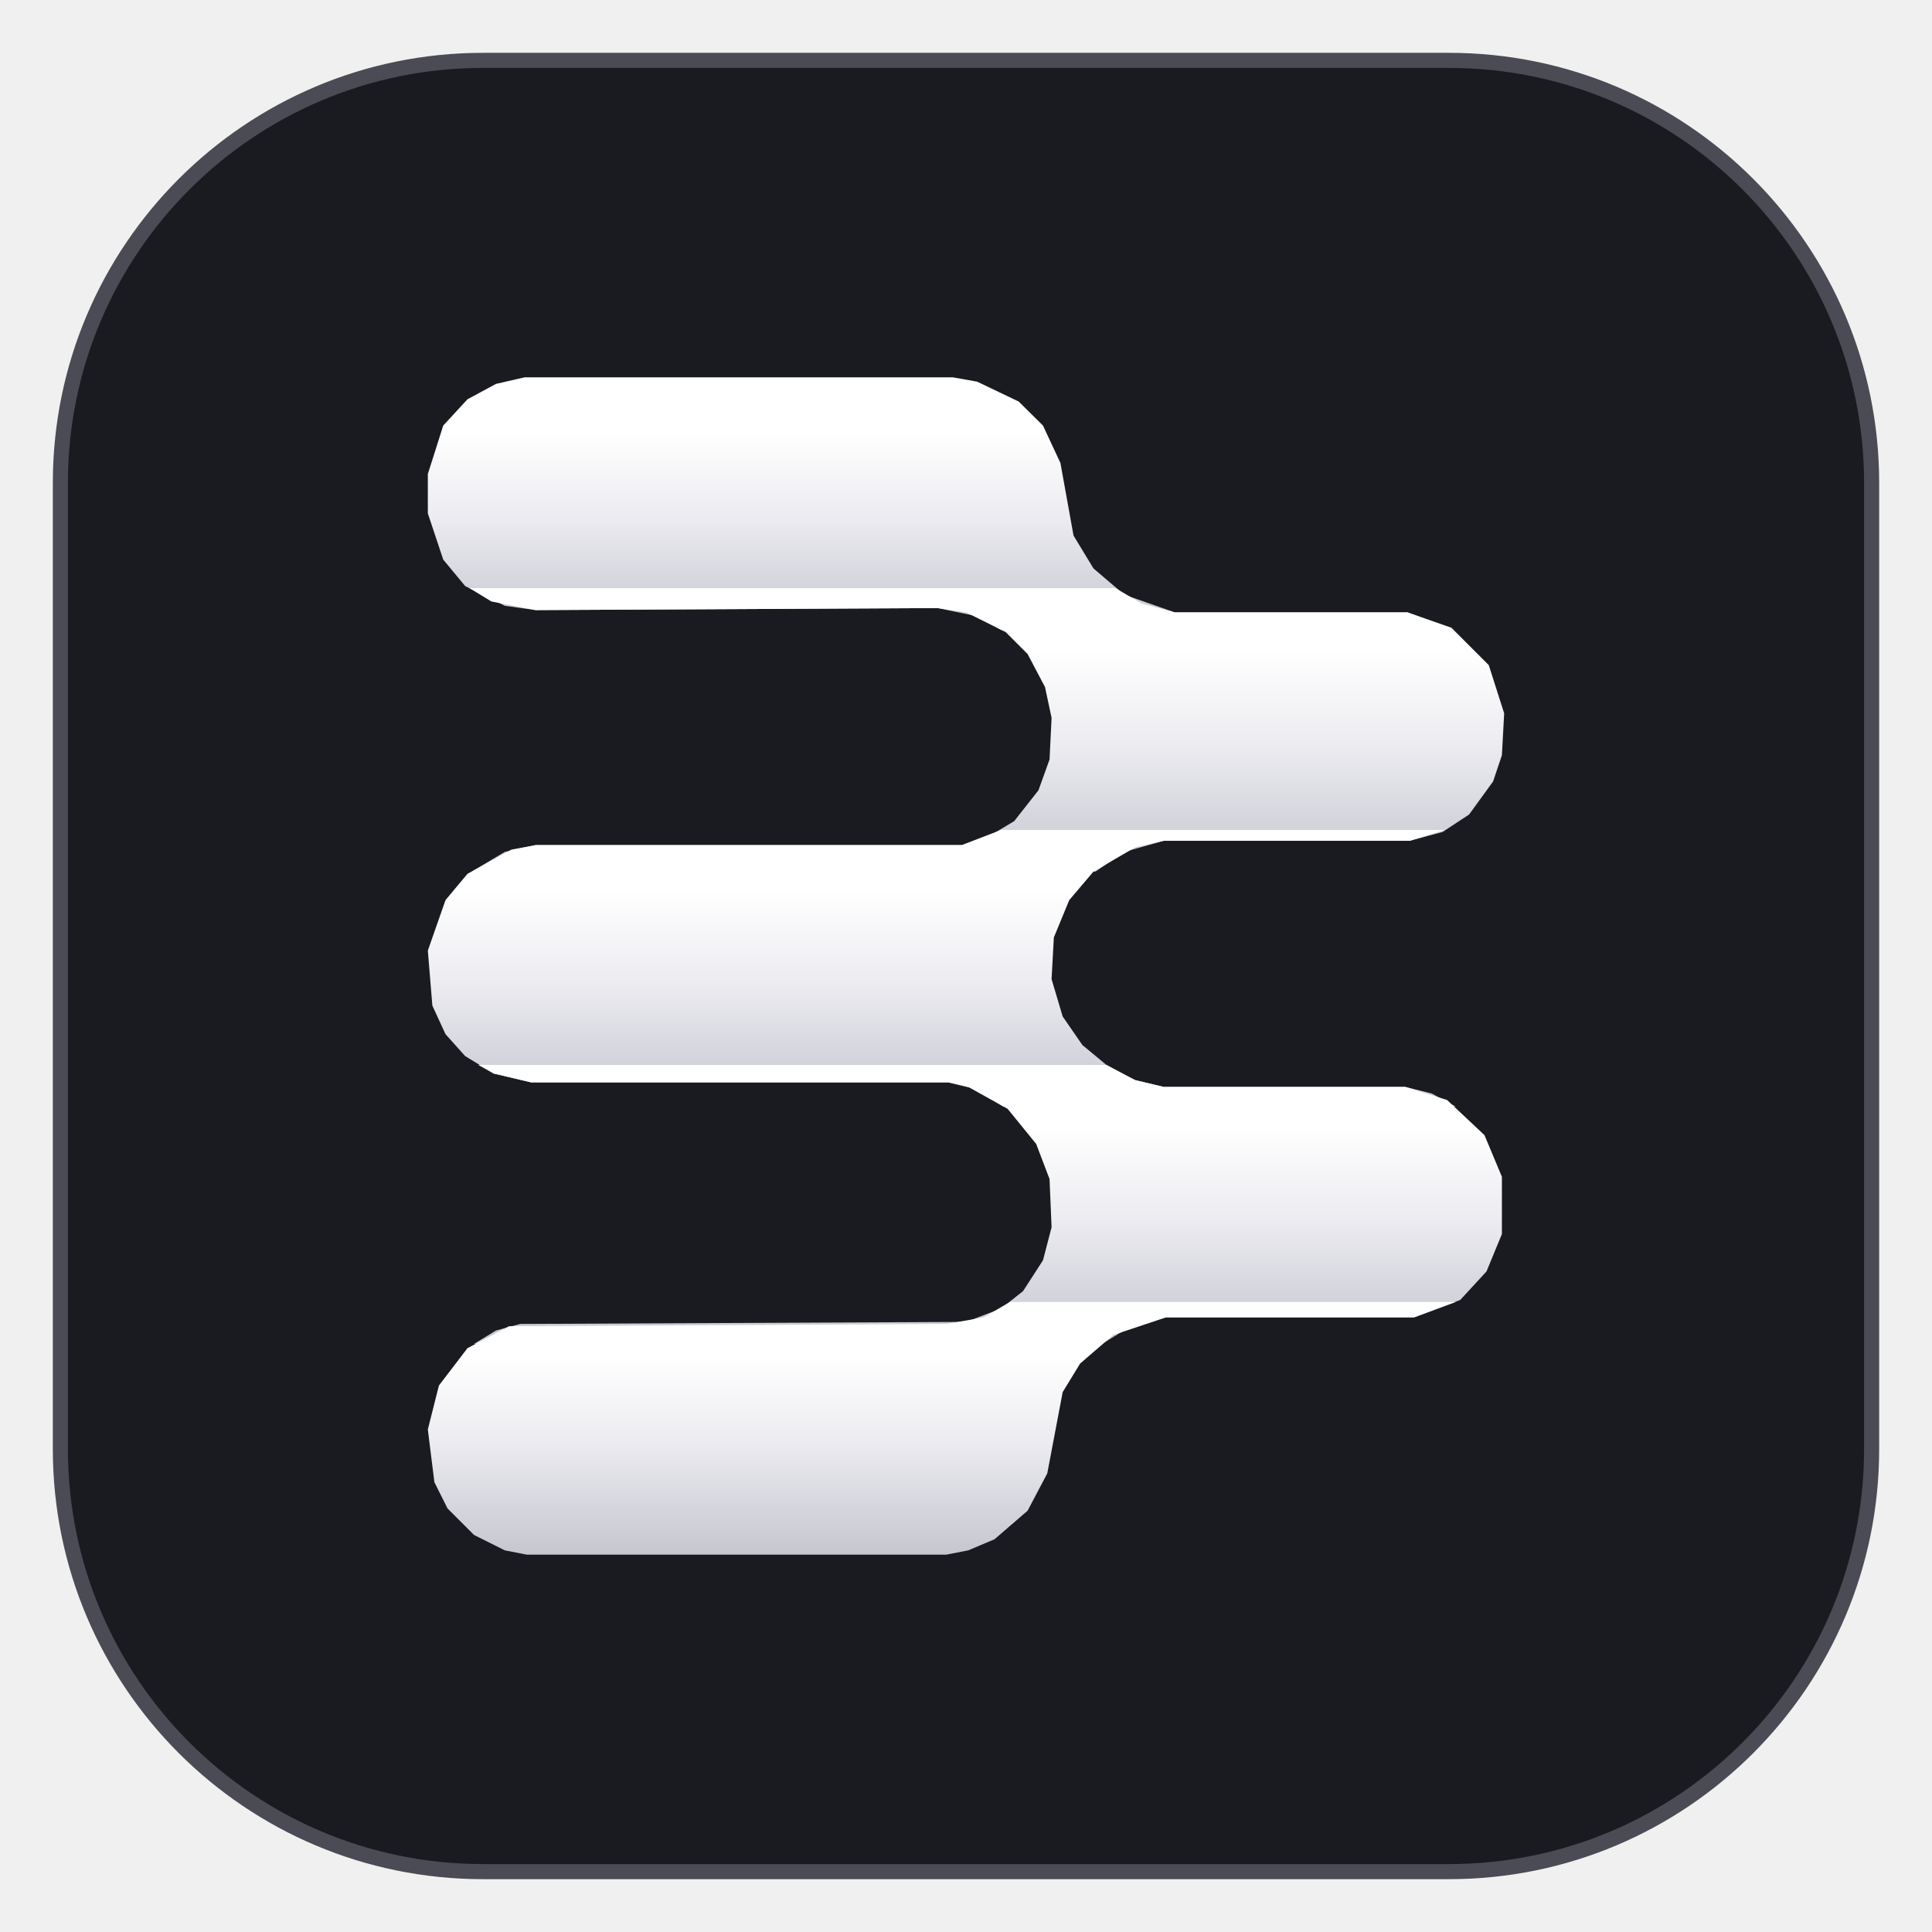
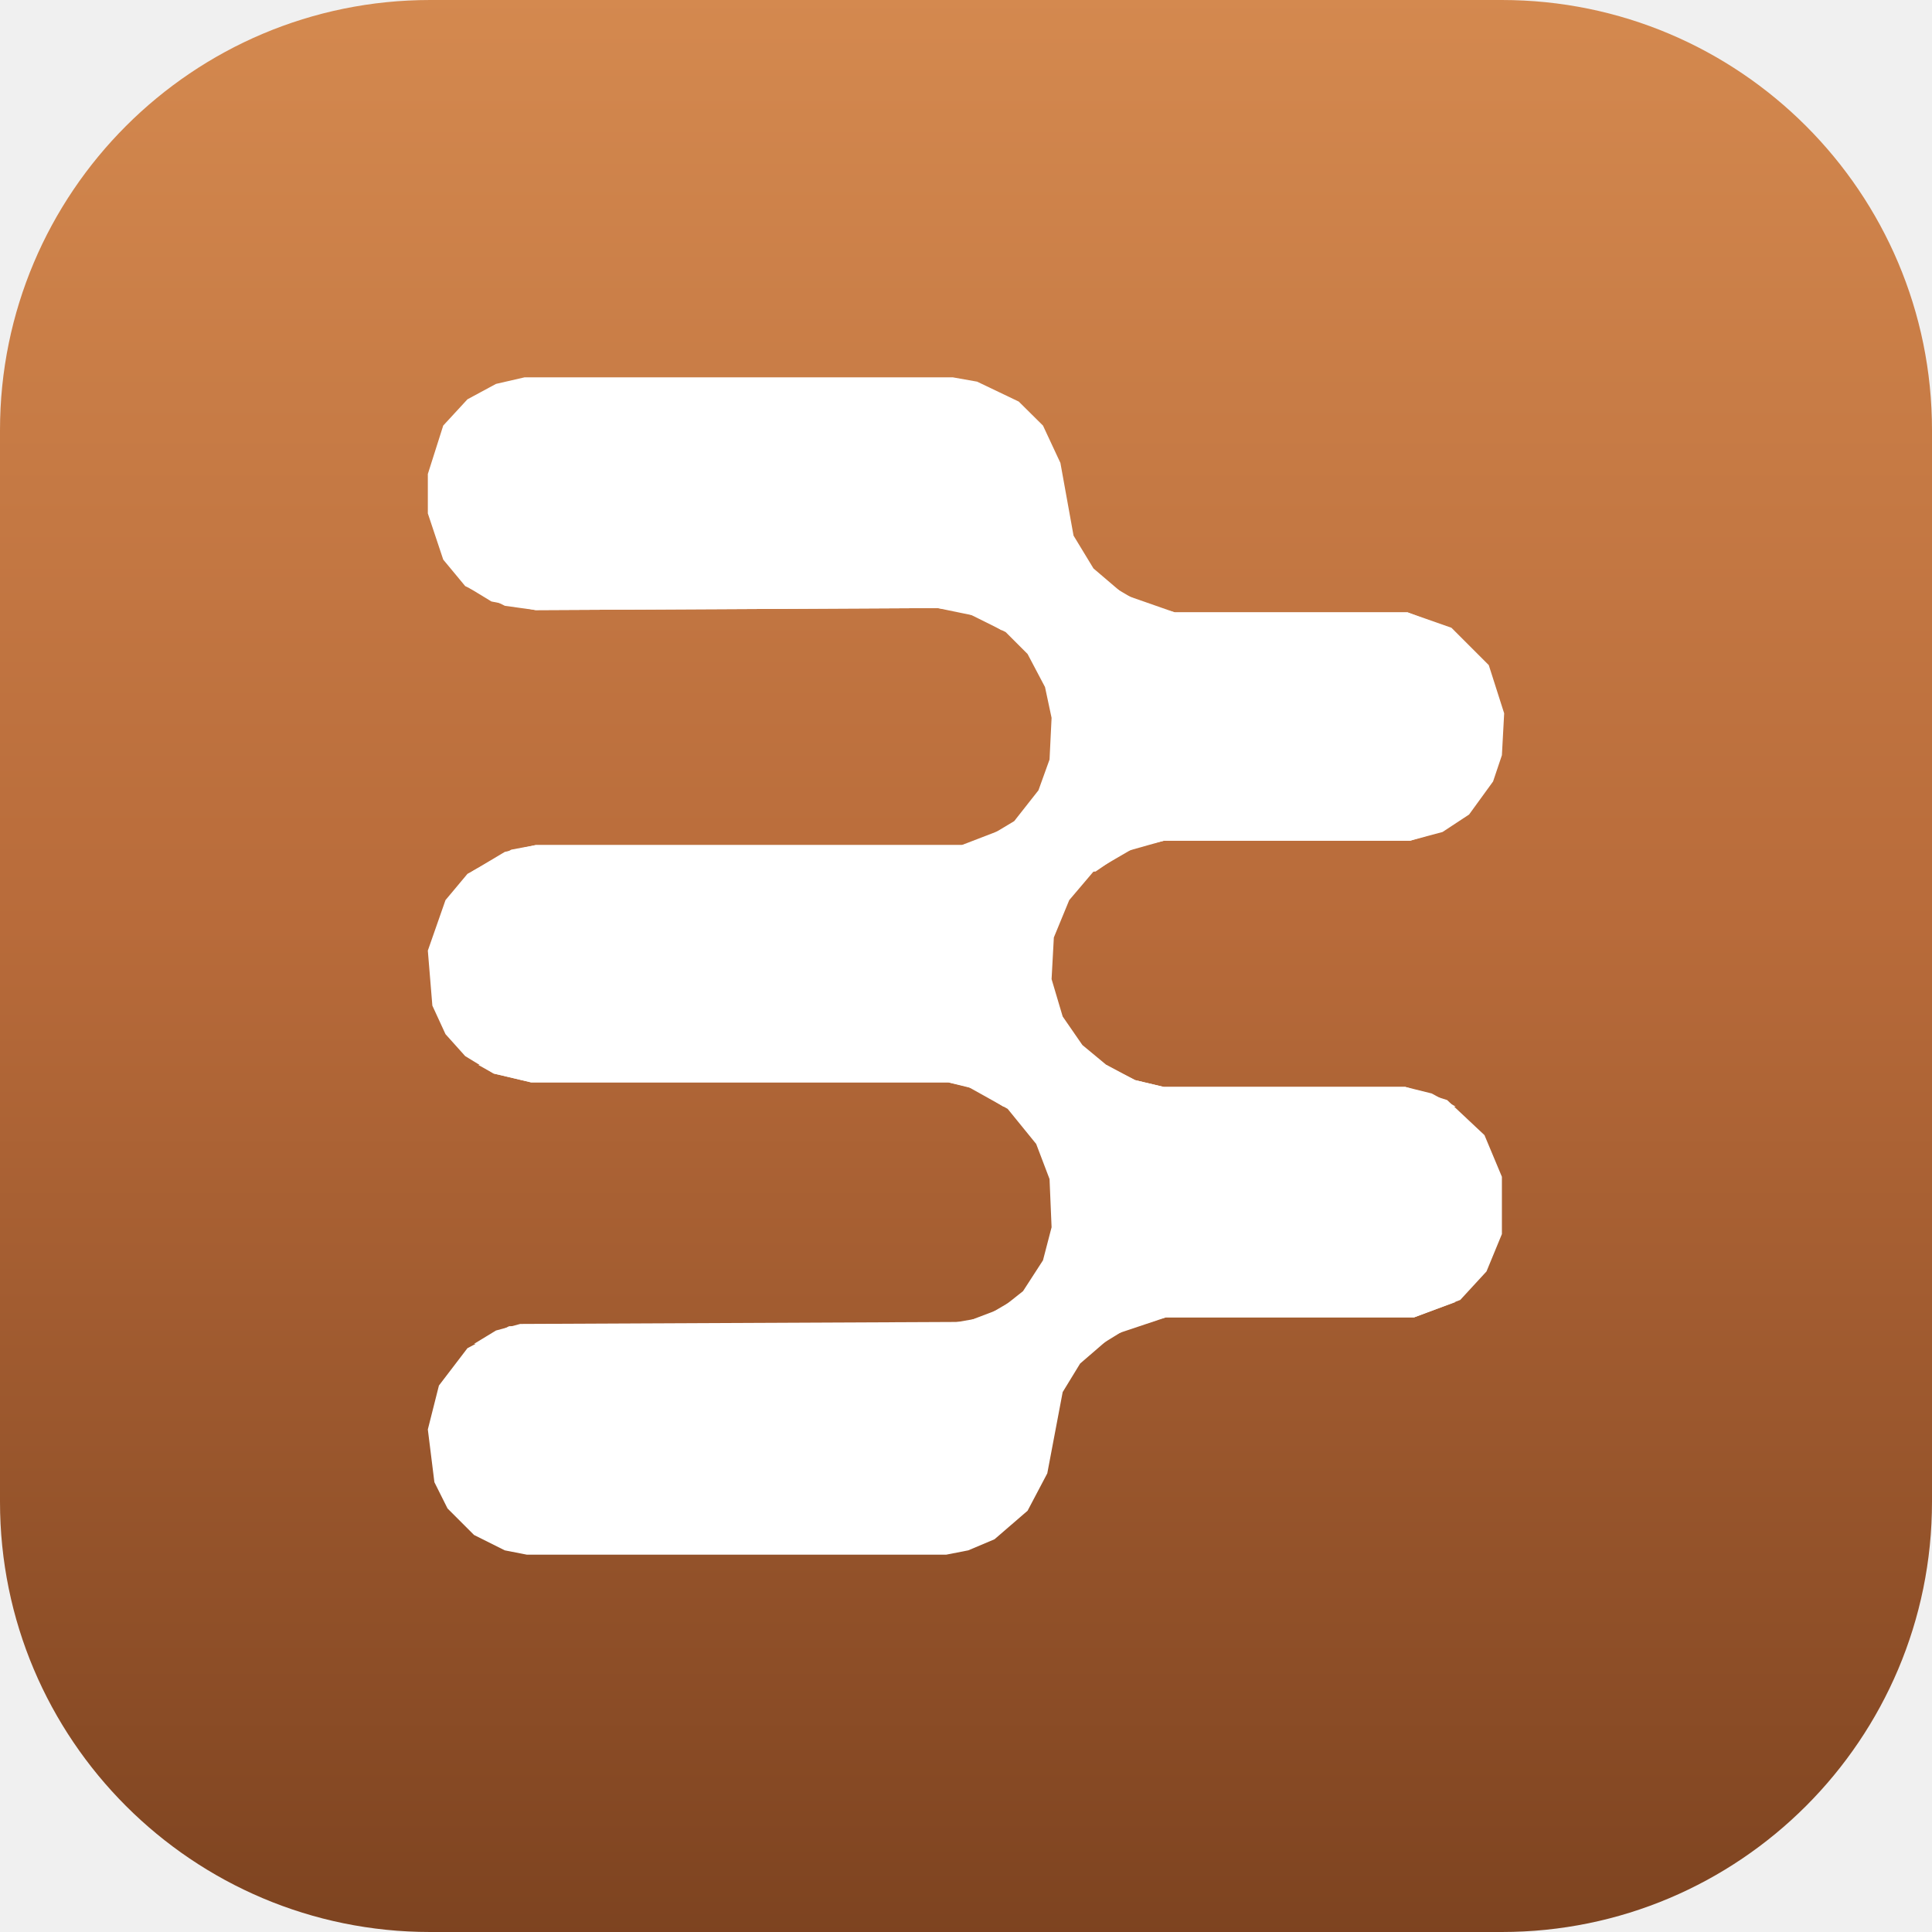
<svg xmlns="http://www.w3.org/2000/svg" viewBox="0 0 1024 1024" width="1024" height="1024">
  <defs>
-     <linearGradient id="plenum-mark-g" x1="0" y1="0" x2="0" y2="1">
-       <stop offset="0%" stop-color="#ffffff" />
-       <stop offset="22%" stop-color="#ffffff" />
-       <stop offset="55%" stop-color="#ececf1" />
-       <stop offset="100%" stop-color="#c5c6cf" />
+     <linearGradient id="plenum-tile" x1="0.5" y1="0" x2="0.5" y2="1">
+       <stop offset="0%" stop-color="#d4894f" />
+       <stop offset="48%" stop-color="#b86b3a" />
+       <stop offset="100%" stop-color="#7d4320" />
    </linearGradient>
  </defs>
-   <rect x="32" y="32" width="960" height="960" rx="224" fill="#1a1b20" stroke="#4a4b55" stroke-width="8" />
-   <g fill="url(#plenum-mark-g)" fill-opacity="1" transform="translate(128 128) scale(12)">
+   <rect width="1024" height="1024" rx="228" fill="url(#plenum-tile)" />
+   <g transform="translate(128 128) scale(12)" fill="#ffffff">
    <path d="M12.50,6.00 L11.24,6.29 L9.98,6.97 L8.91,8.13 L8.23,10.27 L8.23,12.01 L8.91,14.05 L9.88,15.22 L11.63,16.09 L12.99,16.28 L30.74,16.19 L32.58,16.57 L33.55,17.16 L53.54,17.16 L51.50,16.38 L41.22,16.38 L38.99,15.60 L37.63,14.44 L36.75,12.99 L36.17,9.78 L35.40,8.13 L34.33,7.07 L32.49,6.19 L31.42,6.00 Z" />
    <path d="M10.07,15.31 L11.04,15.90 L12.99,16.28 L30.74,16.19 L32.00,16.38 L33.75,17.25 L34.72,18.22 L35.49,19.68 L35.78,21.04 L35.69,22.88 L35.20,24.24 L34.13,25.60 L32.68,26.47 L31.81,26.66 L12.99,26.66 L11.63,26.96 L10.17,27.83 L37.72,27.83 L38.99,26.96 L40.73,26.47 L51.60,26.47 L53.05,26.08 L54.22,25.31 L55.28,23.85 L55.67,22.69 L55.77,20.84 L55.09,18.71 L53.44,17.06 L51.50,16.38 L41.22,16.38 L39.76,15.99 L38.60,15.31 Z" />
    <path d="M33.55,25.99 L31.81,26.66 L12.99,26.66 L11.92,26.86 L9.98,27.93 L9.01,29.09 L8.23,31.32 L8.43,33.75 L9.01,35.01 L9.88,35.98 L11.14,36.75 L12.79,37.14 L31.22,37.14 L32.39,37.43 L33.65,38.21 L53.63,38.21 L52.57,37.63 L51.40,37.34 L40.73,37.34 L39.47,37.04 L38.31,36.46 L37.14,35.49 L36.27,34.23 L35.78,32.58 L35.88,30.74 L36.56,29.09 L37.63,27.83 L39.47,26.76 L40.73,26.47 L51.60,26.47 L53.15,25.99 Z" />
    <path d="M10.46,36.37 L11.14,36.75 L12.79,37.14 L31.22,37.14 L32.10,37.34 L33.84,38.31 L35.10,39.86 L35.69,41.41 L35.78,43.54 L35.40,45.00 L34.52,46.36 L33.55,47.13 L32.00,47.72 L12.31,47.81 L11.24,48.10 L10.27,48.69 L38.01,48.69 L39.28,47.91 L40.83,47.52 L51.79,47.52 L53.83,46.75 L54.99,45.49 L55.67,43.84 L55.67,41.31 L54.90,39.47 L53.25,37.92 L51.40,37.34 L40.73,37.34 L39.47,37.04 L38.21,36.37 Z" />
    <path d="M33.94,46.84 L32.78,47.52 L31.13,47.81 L11.82,47.91 L9.98,48.88 L8.72,50.53 L8.23,52.47 L8.52,54.80 L9.10,55.96 L10.27,57.13 L11.63,57.81 L12.60,58.00 L31.13,58.00 L32.10,57.81 L33.26,57.32 L34.72,56.06 L35.59,54.41 L36.27,50.82 L37.04,49.56 L38.50,48.30 L40.83,47.52 L51.79,47.52 L53.63,46.84 Z" />
  </g>
</svg>
